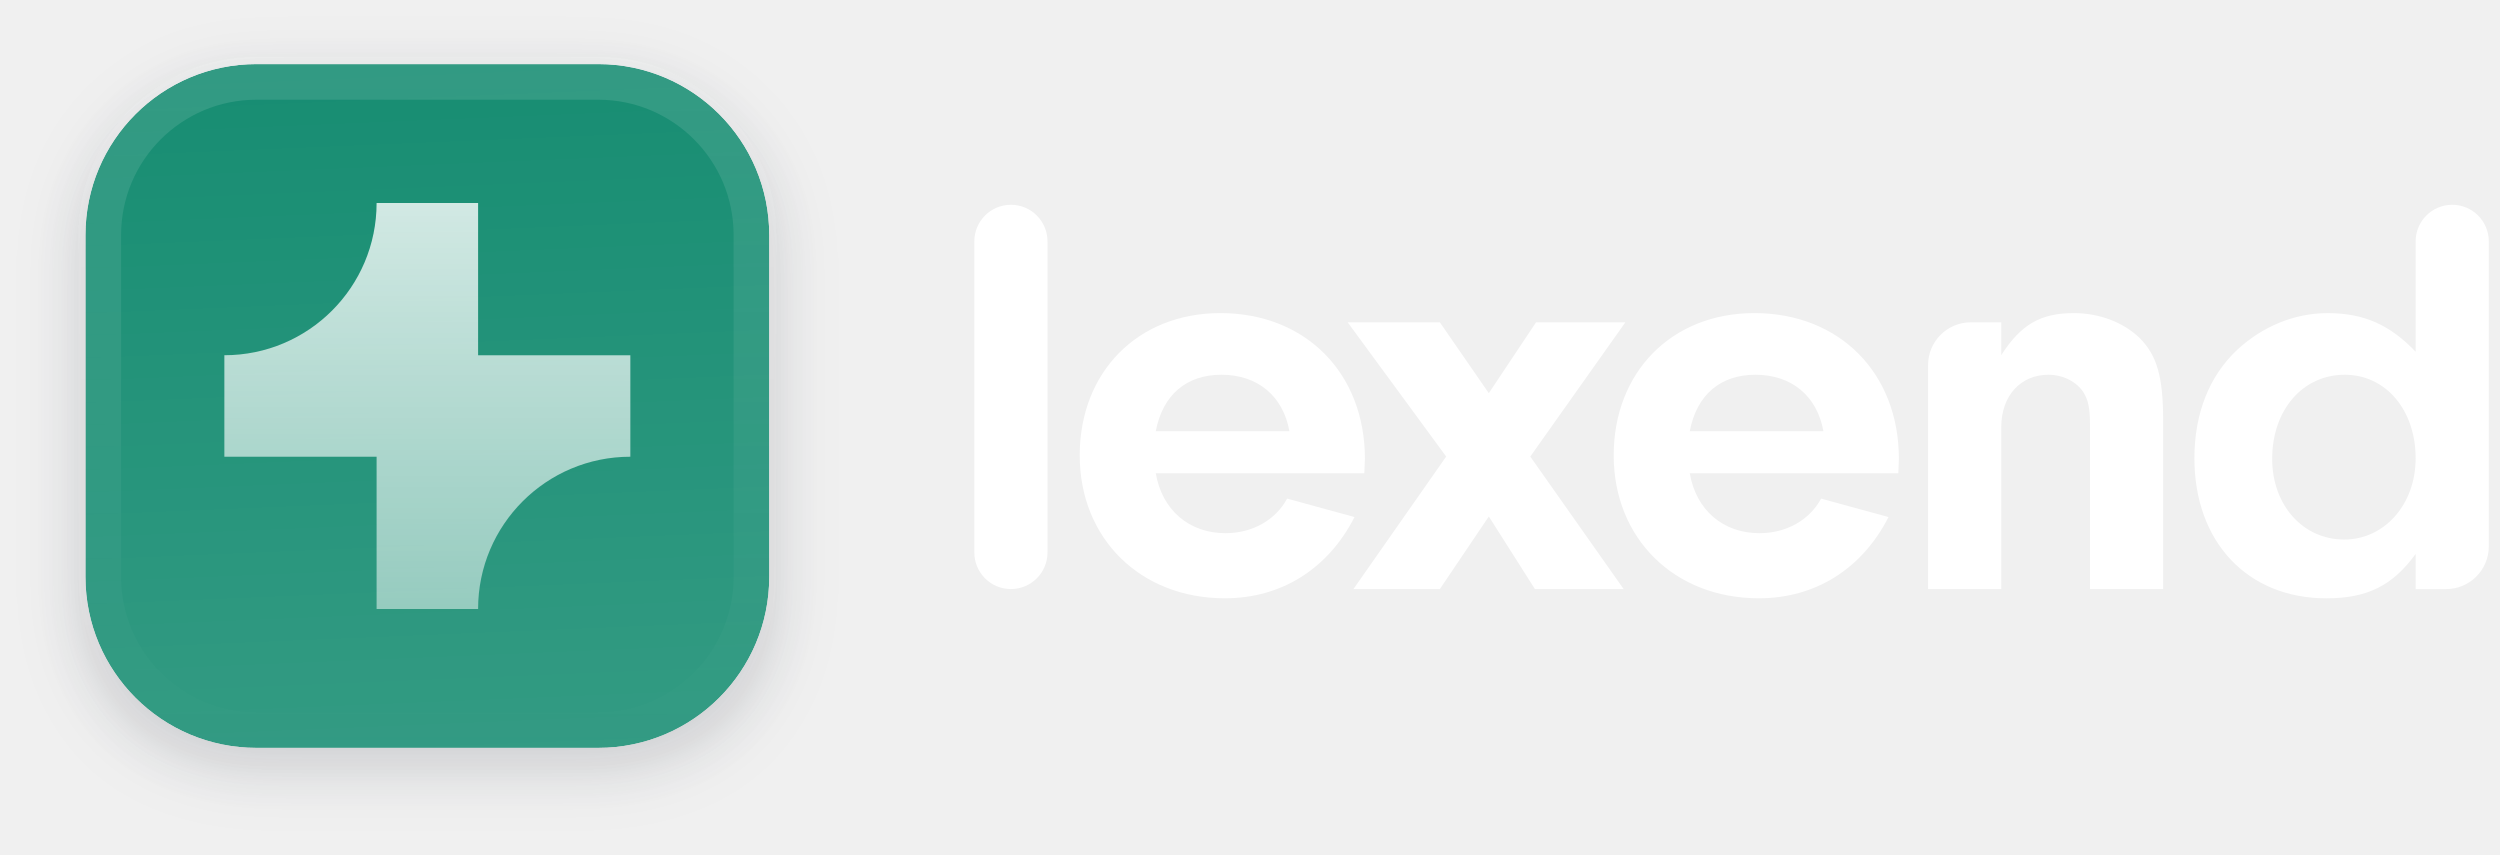
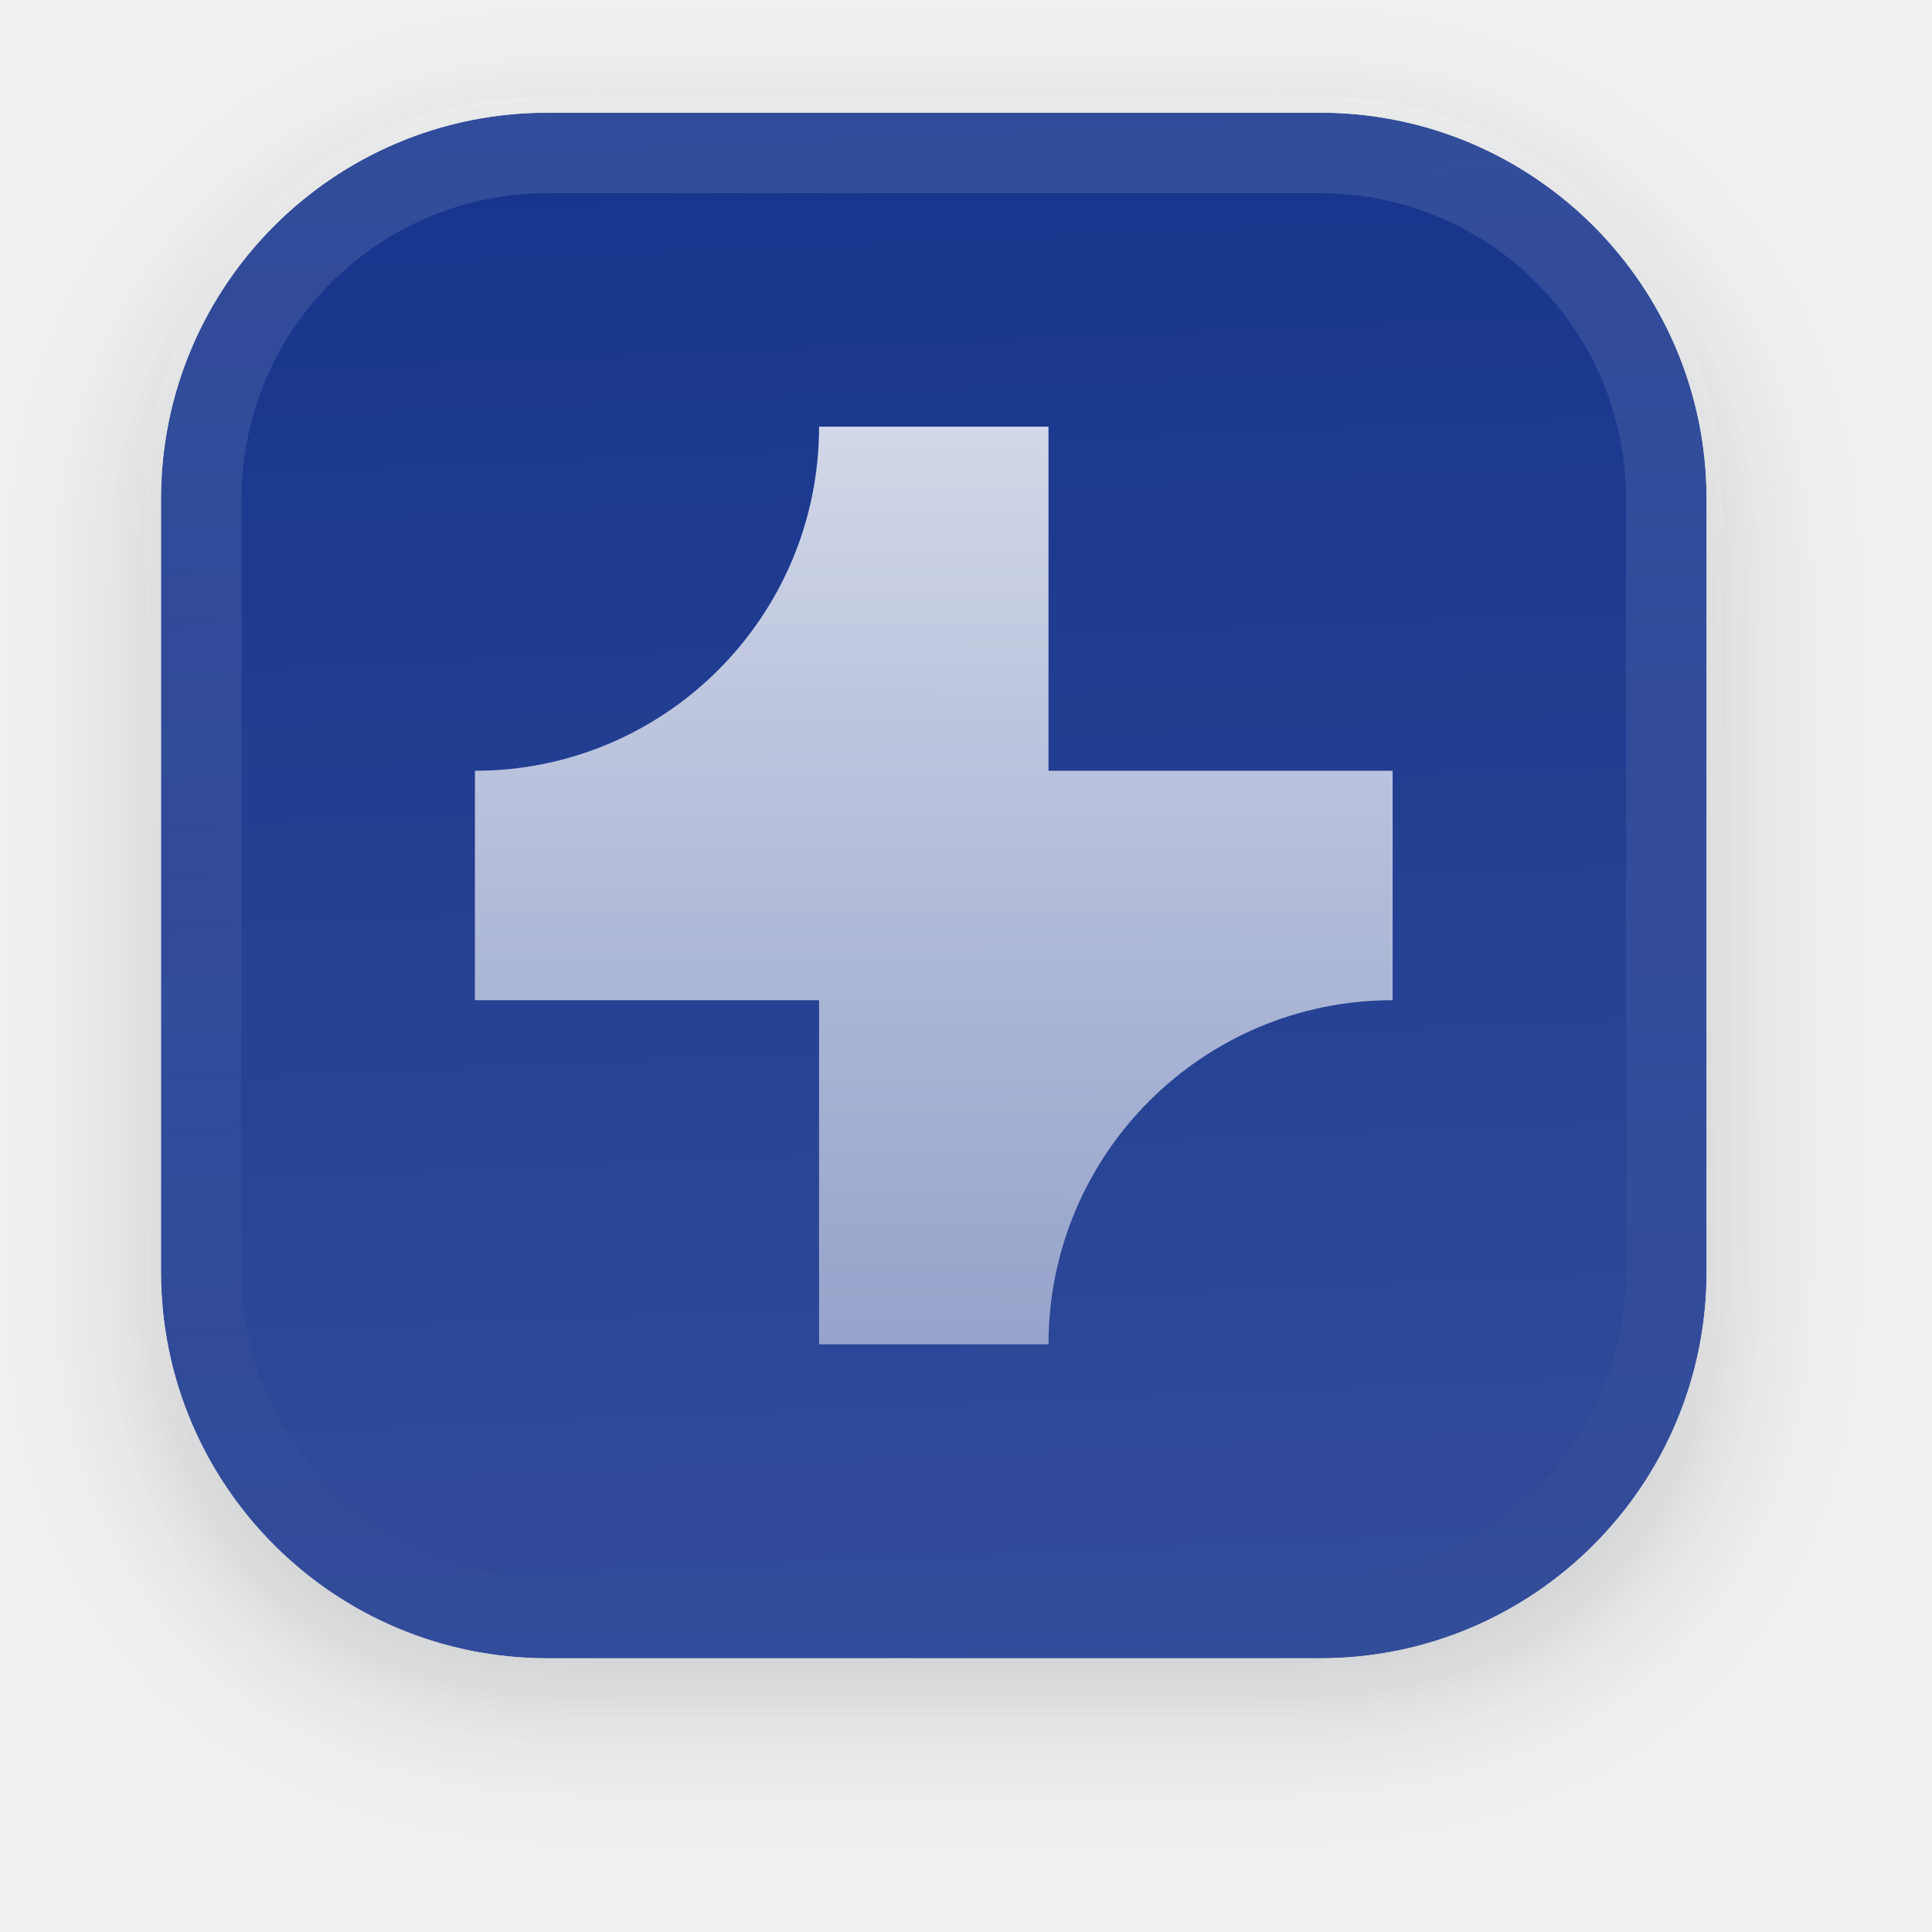
- <svg xmlns="http://www.w3.org/2000/svg" width="117" height="40" viewBox="0 0 117 40" fill="none">
-   <g filter="url(#filter0_dd_1894_485083)">
-     <mask id="a" style="mask-type:luminance" maskUnits="userSpaceOnUse" x="4" y="3" width="32" height="32">
-       <path d="M28 3H12a8 8 0 00-8 8v16a8 8 0 008 8h16a8 8 0 008-8V11a8 8 0 00-8-8z" fill="#fff" />
+ <svg xmlns="http://www.w3.org/2000/svg" width="10" height="10" fill="none" version="1.1" id="svg17" viewBox="0 0 40 40">
+   <g filter="url(#filter0_dd_1894_485083)" id="g5" transform="translate(-0.667,-0.667)">
+     <mask id="a" width="32" height="32" x="4" y="3" maskUnits="userSpaceOnUse">
+       <path fill="#ffffff" d="M 28,3 H 12 a 8,8 0 0 0 -8,8 v 16 a 8,8 0 0 0 8,8 h 16 a 8,8 0 0 0 8,-8 V 11 A 8,8 0 0 0 28,3 Z" id="path1" />
    </mask>
-     <g mask="url(#a)">
-       <path d="M28 3H12a8 8 0 00-8 8v16a8 8 0 008 8h16a8 8 0 008-8V11a8 8 0 00-8-8z" fill="#178D72" />
-       <path d="M4 3h32v32H4V3z" fill="url(#paint0_linear_1894_485083)" />
-       <path d="M17.625 9.5a7.125 7.125 0 01-7.125 7.125v4.75h7.125V28.5h4.75a7.125 7.125 0 017.125-7.125v-4.75h-7.125V9.5h-4.75z" fill="url(#paint1_linear_1894_485083)" />
+     <g mask="url(#a)" id="g4">
+       <path fill="#16348c" d="M 28,3 H 12 a 8,8 0 0 0 -8,8 v 16 a 8,8 0 0 0 8,8 h 16 a 8,8 0 0 0 8,-8 V 11 A 8,8 0 0 0 28,3 Z" id="path2" />
+       <path fill="url(#paint0_linear_1894_485083)" d="M 4,3 H 36 V 35 H 4 Z" id="path3" style="fill:url(#paint0_linear_1894_485083)" />
+       <path fill="url(#paint1_linear_1894_485083)" d="M 17.625,9.5 A 7.125,7.125 0 0 1 10.5,16.625 v 4.75 h 7.125 V 28.5 h 4.75 A 7.125,7.125 0 0 1 29.5,21.375 v -4.75 H 22.375 V 9.5 Z" id="path4" style="fill:url(#paint1_linear_1894_485083)" />
    </g>
-     <path d="M28 3.667H12A7.333 7.333 0 004.667 11v16A7.333 7.333 0 0012 34.333h16A7.333 7.333 0 0035.333 27V11A7.333 7.333 0 0028 3.667z" stroke="url(#paint2_linear_1894_485083)" stroke-width="2" />
+     <path stroke="url(#paint2_linear_1894_485083)" stroke-width="2" d="M 28,3.667 H 12 A 7.333,7.333 0 0 0 4.667,11 V 27 A 7.333,7.333 0 0 0 12,34.333 H 28 A 7.333,7.333 0 0 0 35.333,27 V 11 A 7.333,7.333 0 0 0 28,3.667 Z" id="path5" style="stroke:url(#paint2_linear_1894_485083)" />
  </g>
-   <path d="M113.052 16.46v-5.164a1.712 1.712 0 113.424 0V25.57a2 2 0 01-2 2h-1.424v-1.645c-1.078 1.483-2.265 2.076-4.179 2.076-3.694 0-6.175-2.642-6.175-6.552 0-2.103.701-3.856 1.995-5.07 1.187-1.105 2.697-1.725 4.234-1.725 1.698 0 2.912.54 4.125 1.807zm-3.316 1.078c-1.969 0-3.398 1.645-3.398 3.937 0 2.157 1.429 3.775 3.371 3.775 1.887 0 3.343-1.645 3.343-3.802 0-2.265-1.402-3.91-3.316-3.91zm-19.502-.454a2 2 0 012-2h1.425v1.537c.916-1.429 1.833-1.968 3.397-1.968 1.187 0 2.319.431 3.074 1.16.809.808 1.105 1.806 1.105 3.855v7.9h-3.424V19.83c0-.701-.08-1.105-.297-1.456-.323-.512-.97-.836-1.644-.836-1.322 0-2.211.998-2.211 2.454v7.576h-3.425V17.084zm-1.393 5.065h-9.76c.296 1.726 1.563 2.804 3.262 2.804 1.267 0 2.346-.62 2.885-1.618l3.155.863C87.143 26.625 84.959 28 82.316 28c-3.963 0-6.795-2.804-6.795-6.687 0-3.91 2.724-6.66 6.58-6.66 3.99 0 6.767 2.804 6.767 6.822l-.027.674zm-9.76-1.968h6.255c-.296-1.645-1.483-2.643-3.182-2.643-1.644 0-2.75.944-3.073 2.643z" fill="#fff" />
-   <path d="M69.677 24.171l-2.292 3.398H63.34l4.341-6.202-4.61-6.283h4.314l2.291 3.317 2.212-3.316h4.179l-4.45 6.282 4.369 6.201h-4.152l-2.157-3.397z" fill="#fff" />
-   <path d="M63.85 22.149h-9.76c.297 1.726 1.564 2.804 3.262 2.804 1.268 0 2.346-.62 2.886-1.618l3.154.863C62.152 26.625 59.968 28 57.326 28c-3.964 0-6.795-2.804-6.795-6.687 0-3.91 2.723-6.66 6.579-6.66 3.99 0 6.768 2.804 6.768 6.822l-.027.674zm-9.76-1.968h6.255c-.296-1.645-1.483-2.643-3.181-2.643-1.645 0-2.75.944-3.074 2.643zm-5.067 5.675a1.712 1.712 0 11-3.424 0v-14.56a1.712 1.712 0 013.424 0v14.56z" fill="#fff" />
-   <defs>
-     <linearGradient id="paint0_linear_1894_485083" x1="20" y1="3" x2="21.333" y2="35" gradientUnits="userSpaceOnUse">
-       <stop stop-color="#fff" stop-opacity="0" />
-       <stop offset="1" stop-color="#fff" stop-opacity=".12" />
+   <defs id="defs17">
+     <linearGradient id="paint0_linear_1894_485083" x1="20" x2="21.333" y1="3" y2="35" gradientUnits="userSpaceOnUse">
+       <stop stop-color="#fff" stop-opacity="0" id="stop8" />
+       <stop offset="1" stop-color="#fff" stop-opacity=".12" id="stop9" />
    </linearGradient>
-     <linearGradient id="paint1_linear_1894_485083" x1="20" y1="9.5" x2="20" y2="28.5" gradientUnits="userSpaceOnUse">
-       <stop stop-color="#fff" stop-opacity=".8" />
-       <stop offset="1" stop-color="#fff" stop-opacity=".5" />
+     <linearGradient id="paint1_linear_1894_485083" x1="20" x2="20" y1="9.5" y2="28.5" gradientUnits="userSpaceOnUse">
+       <stop stop-color="#fff" stop-opacity=".8" id="stop10" />
+       <stop offset="1" stop-color="#fff" stop-opacity=".5" id="stop11" />
    </linearGradient>
-     <linearGradient id="paint2_linear_1894_485083" x1="20" y1="3" x2="20" y2="35" gradientUnits="userSpaceOnUse">
-       <stop stop-color="#fff" stop-opacity=".12" />
-       <stop offset="1" stop-color="#fff" stop-opacity="0" />
+     <linearGradient id="paint2_linear_1894_485083" x1="20" x2="20" y1="3" y2="35" gradientUnits="userSpaceOnUse">
+       <stop stop-color="#fff" stop-opacity=".12" id="stop12" />
+       <stop offset="1" stop-color="#fff" stop-opacity="0" id="stop13" />
    </linearGradient>
-     <filter id="filter0_dd_1894_485083" x=".667" y=".667" width="38.667" height="38.667" filterUnits="userSpaceOnUse" color-interpolation-filters="sRGB">
-       <feFlood flood-opacity="0" result="BackgroundImageFix" />
-       <feColorMatrix in="SourceAlpha" values="0 0 0 0 0 0 0 0 0 0 0 0 0 0 0 0 0 0 127 0" result="hardAlpha" />
-       <feOffset dy="1" />
-       <feGaussianBlur stdDeviation="1" />
-       <feColorMatrix values="0 0 0 0 0.063 0 0 0 0 0.094 0 0 0 0 0.157 0 0 0 0.06 0" />
-       <feBlend in2="BackgroundImageFix" result="effect1_dropShadow_1894_485083" />
-       <feColorMatrix in="SourceAlpha" values="0 0 0 0 0 0 0 0 0 0 0 0 0 0 0 0 0 0 127 0" result="hardAlpha" />
-       <feOffset dy="1" />
-       <feGaussianBlur stdDeviation="1.5" />
-       <feColorMatrix values="0 0 0 0 0.063 0 0 0 0 0.094 0 0 0 0 0.157 0 0 0 0.1 0" />
-       <feBlend in2="effect1_dropShadow_1894_485083" result="effect2_dropShadow_1894_485083" />
-       <feBlend in="SourceGraphic" in2="effect2_dropShadow_1894_485083" result="shape" />
+     <filter id="filter0_dd_1894_485083" width="38.667" height="38.667" x="0.667" y="0.667" color-interpolation-filters="sRGB" filterUnits="userSpaceOnUse">
+       <feFlood flood-opacity="0" result="BackgroundImageFix" id="feFlood13" />
+       <feColorMatrix in="SourceAlpha" result="hardAlpha" values="0 0 0 0 0 0 0 0 0 0 0 0 0 0 0 0 0 0 127 0" id="feColorMatrix13" />
+       <feOffset dy="1" id="feOffset13" />
+       <feGaussianBlur stdDeviation="1" id="feGaussianBlur13" />
+       <feColorMatrix values="0 0 0 0 0.063 0 0 0 0 0.094 0 0 0 0 0.157 0 0 0 0.06 0" id="feColorMatrix14" />
+       <feBlend in2="BackgroundImageFix" result="effect1_dropShadow_1894_485083" id="feBlend14" mode="normal" />
+       <feColorMatrix in="SourceAlpha" result="hardAlpha" values="0 0 0 0 0 0 0 0 0 0 0 0 0 0 0 0 0 0 127 0" id="feColorMatrix15" />
+       <feOffset dy="1" id="feOffset15" />
+       <feGaussianBlur stdDeviation="1.5" id="feGaussianBlur15" />
+       <feColorMatrix values="0 0 0 0 0.063 0 0 0 0 0.094 0 0 0 0 0.157 0 0 0 0.1 0" id="feColorMatrix16" />
+       <feBlend in2="effect1_dropShadow_1894_485083" result="effect2_dropShadow_1894_485083" id="feBlend16" mode="normal" />
+       <feBlend in="SourceGraphic" in2="effect2_dropShadow_1894_485083" result="shape" id="feBlend17" mode="normal" />
    </filter>
  </defs>
</svg>
